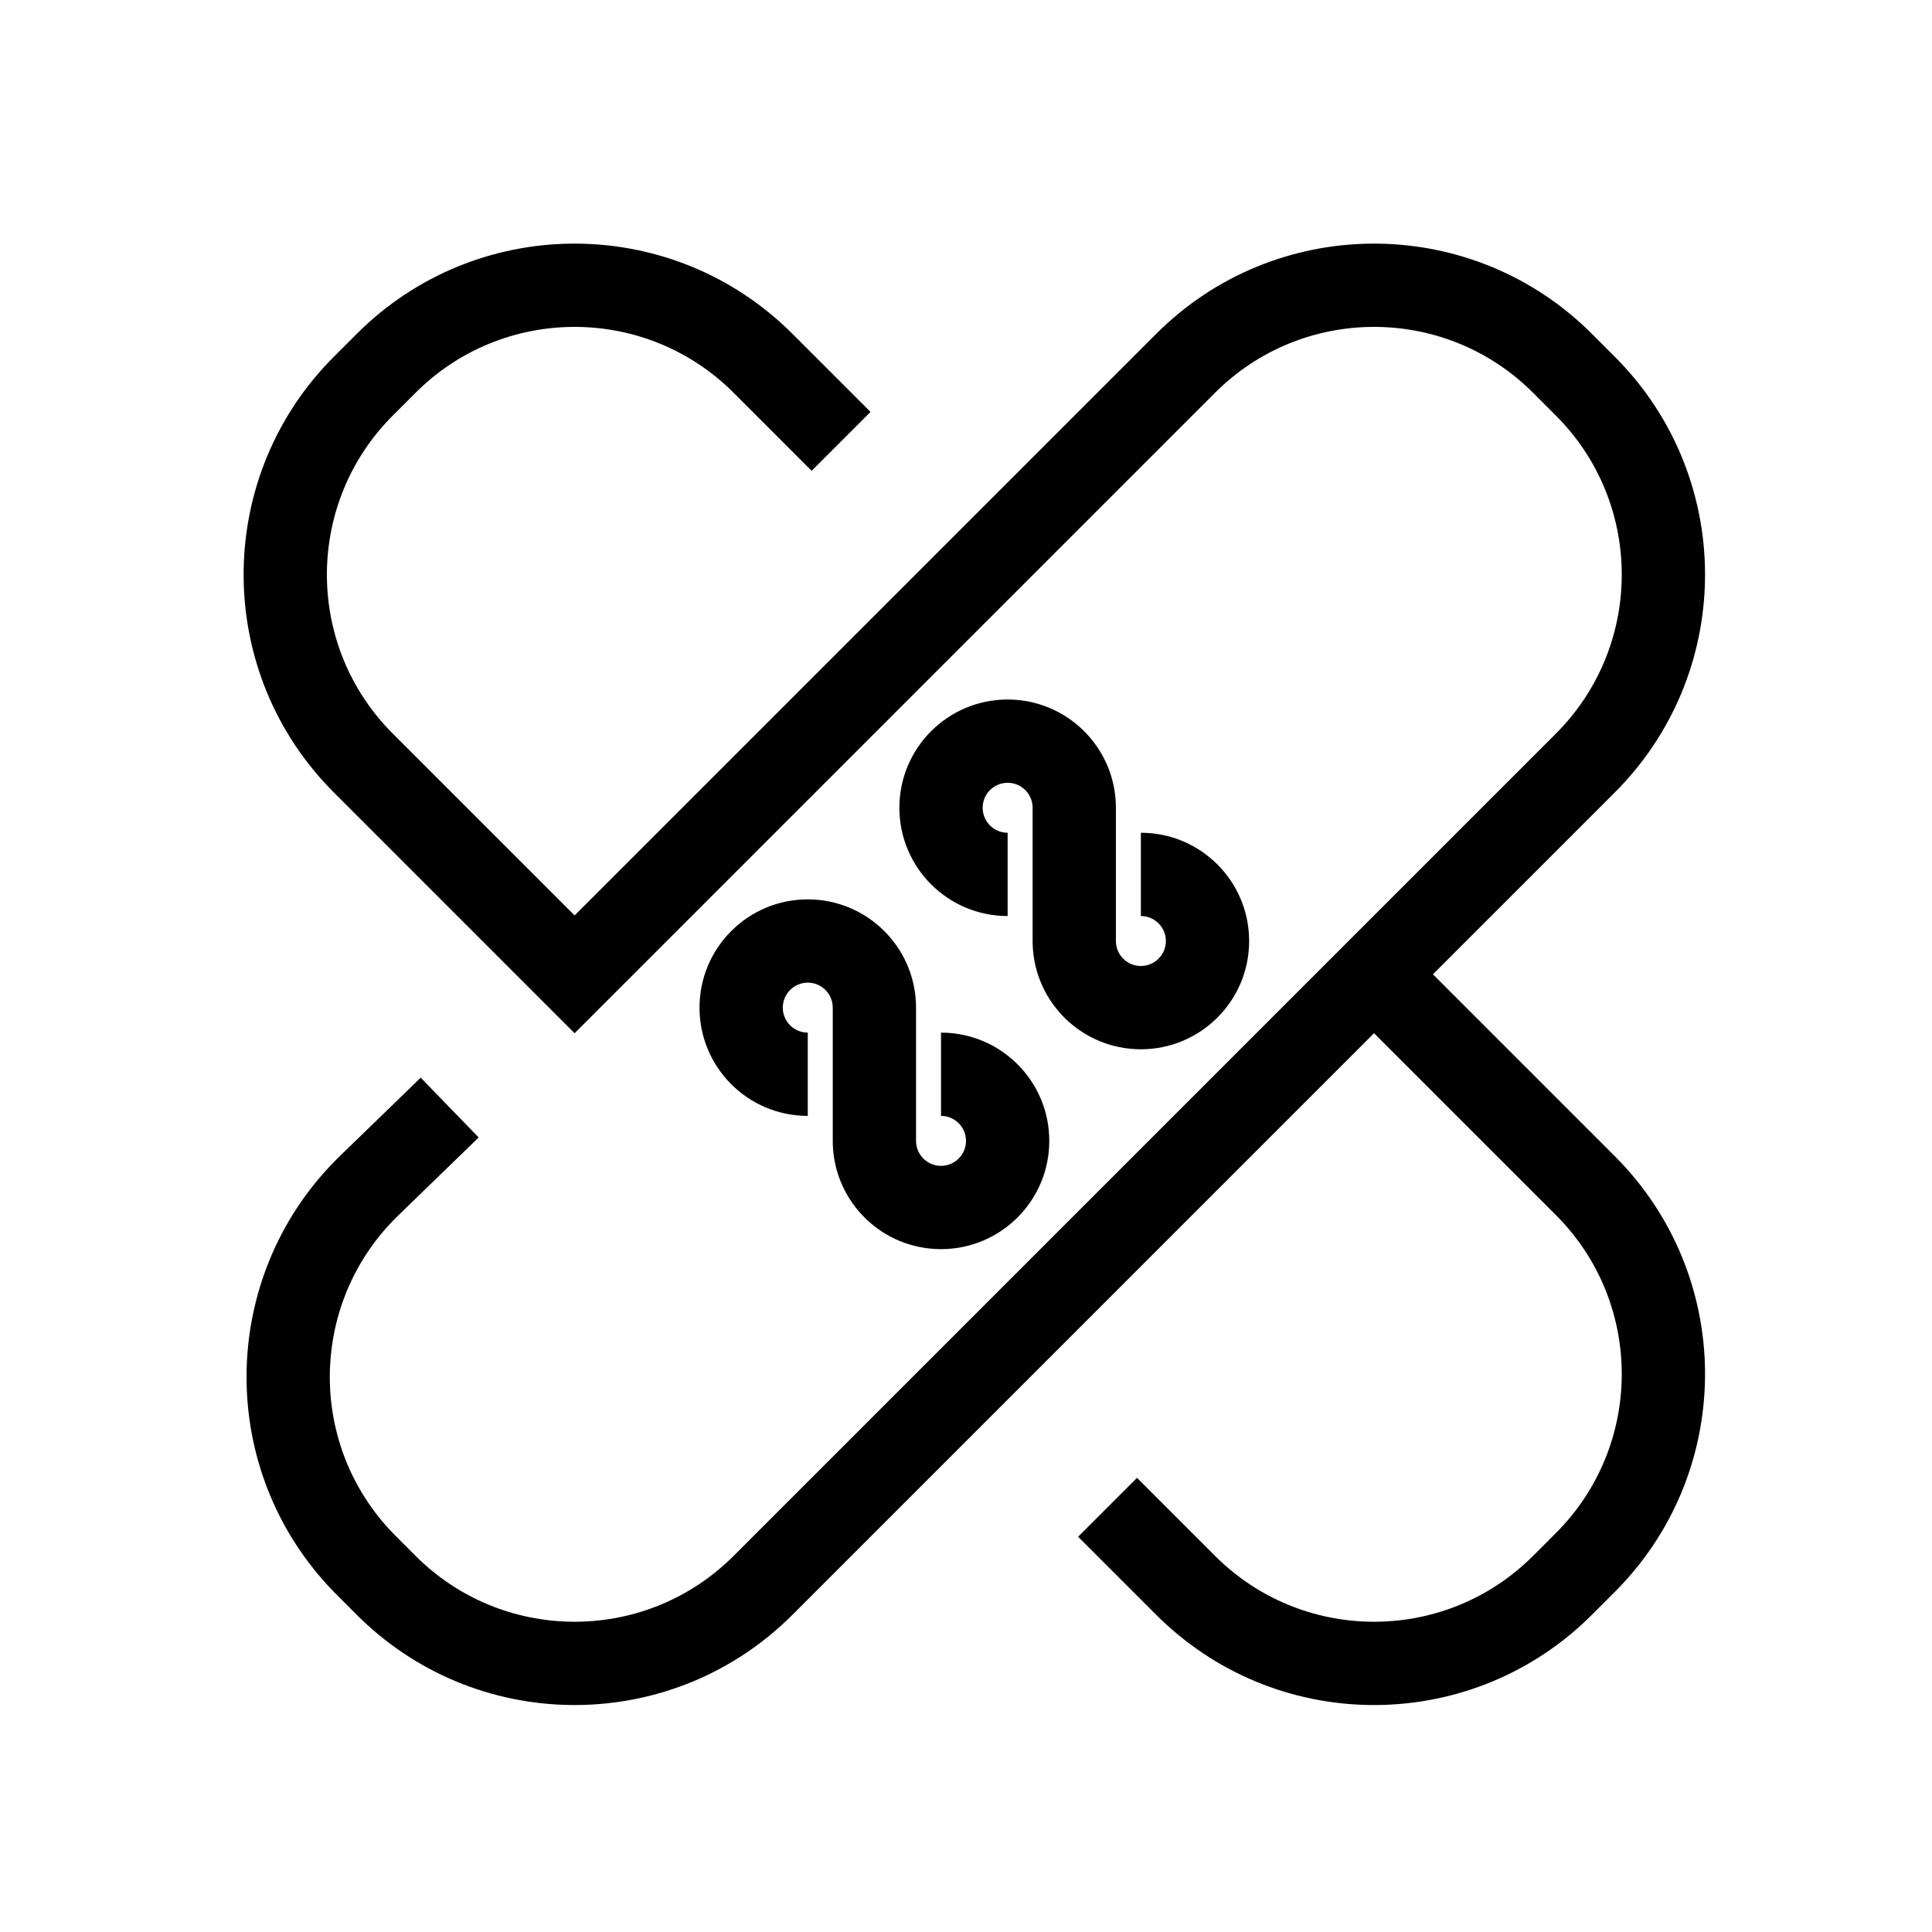
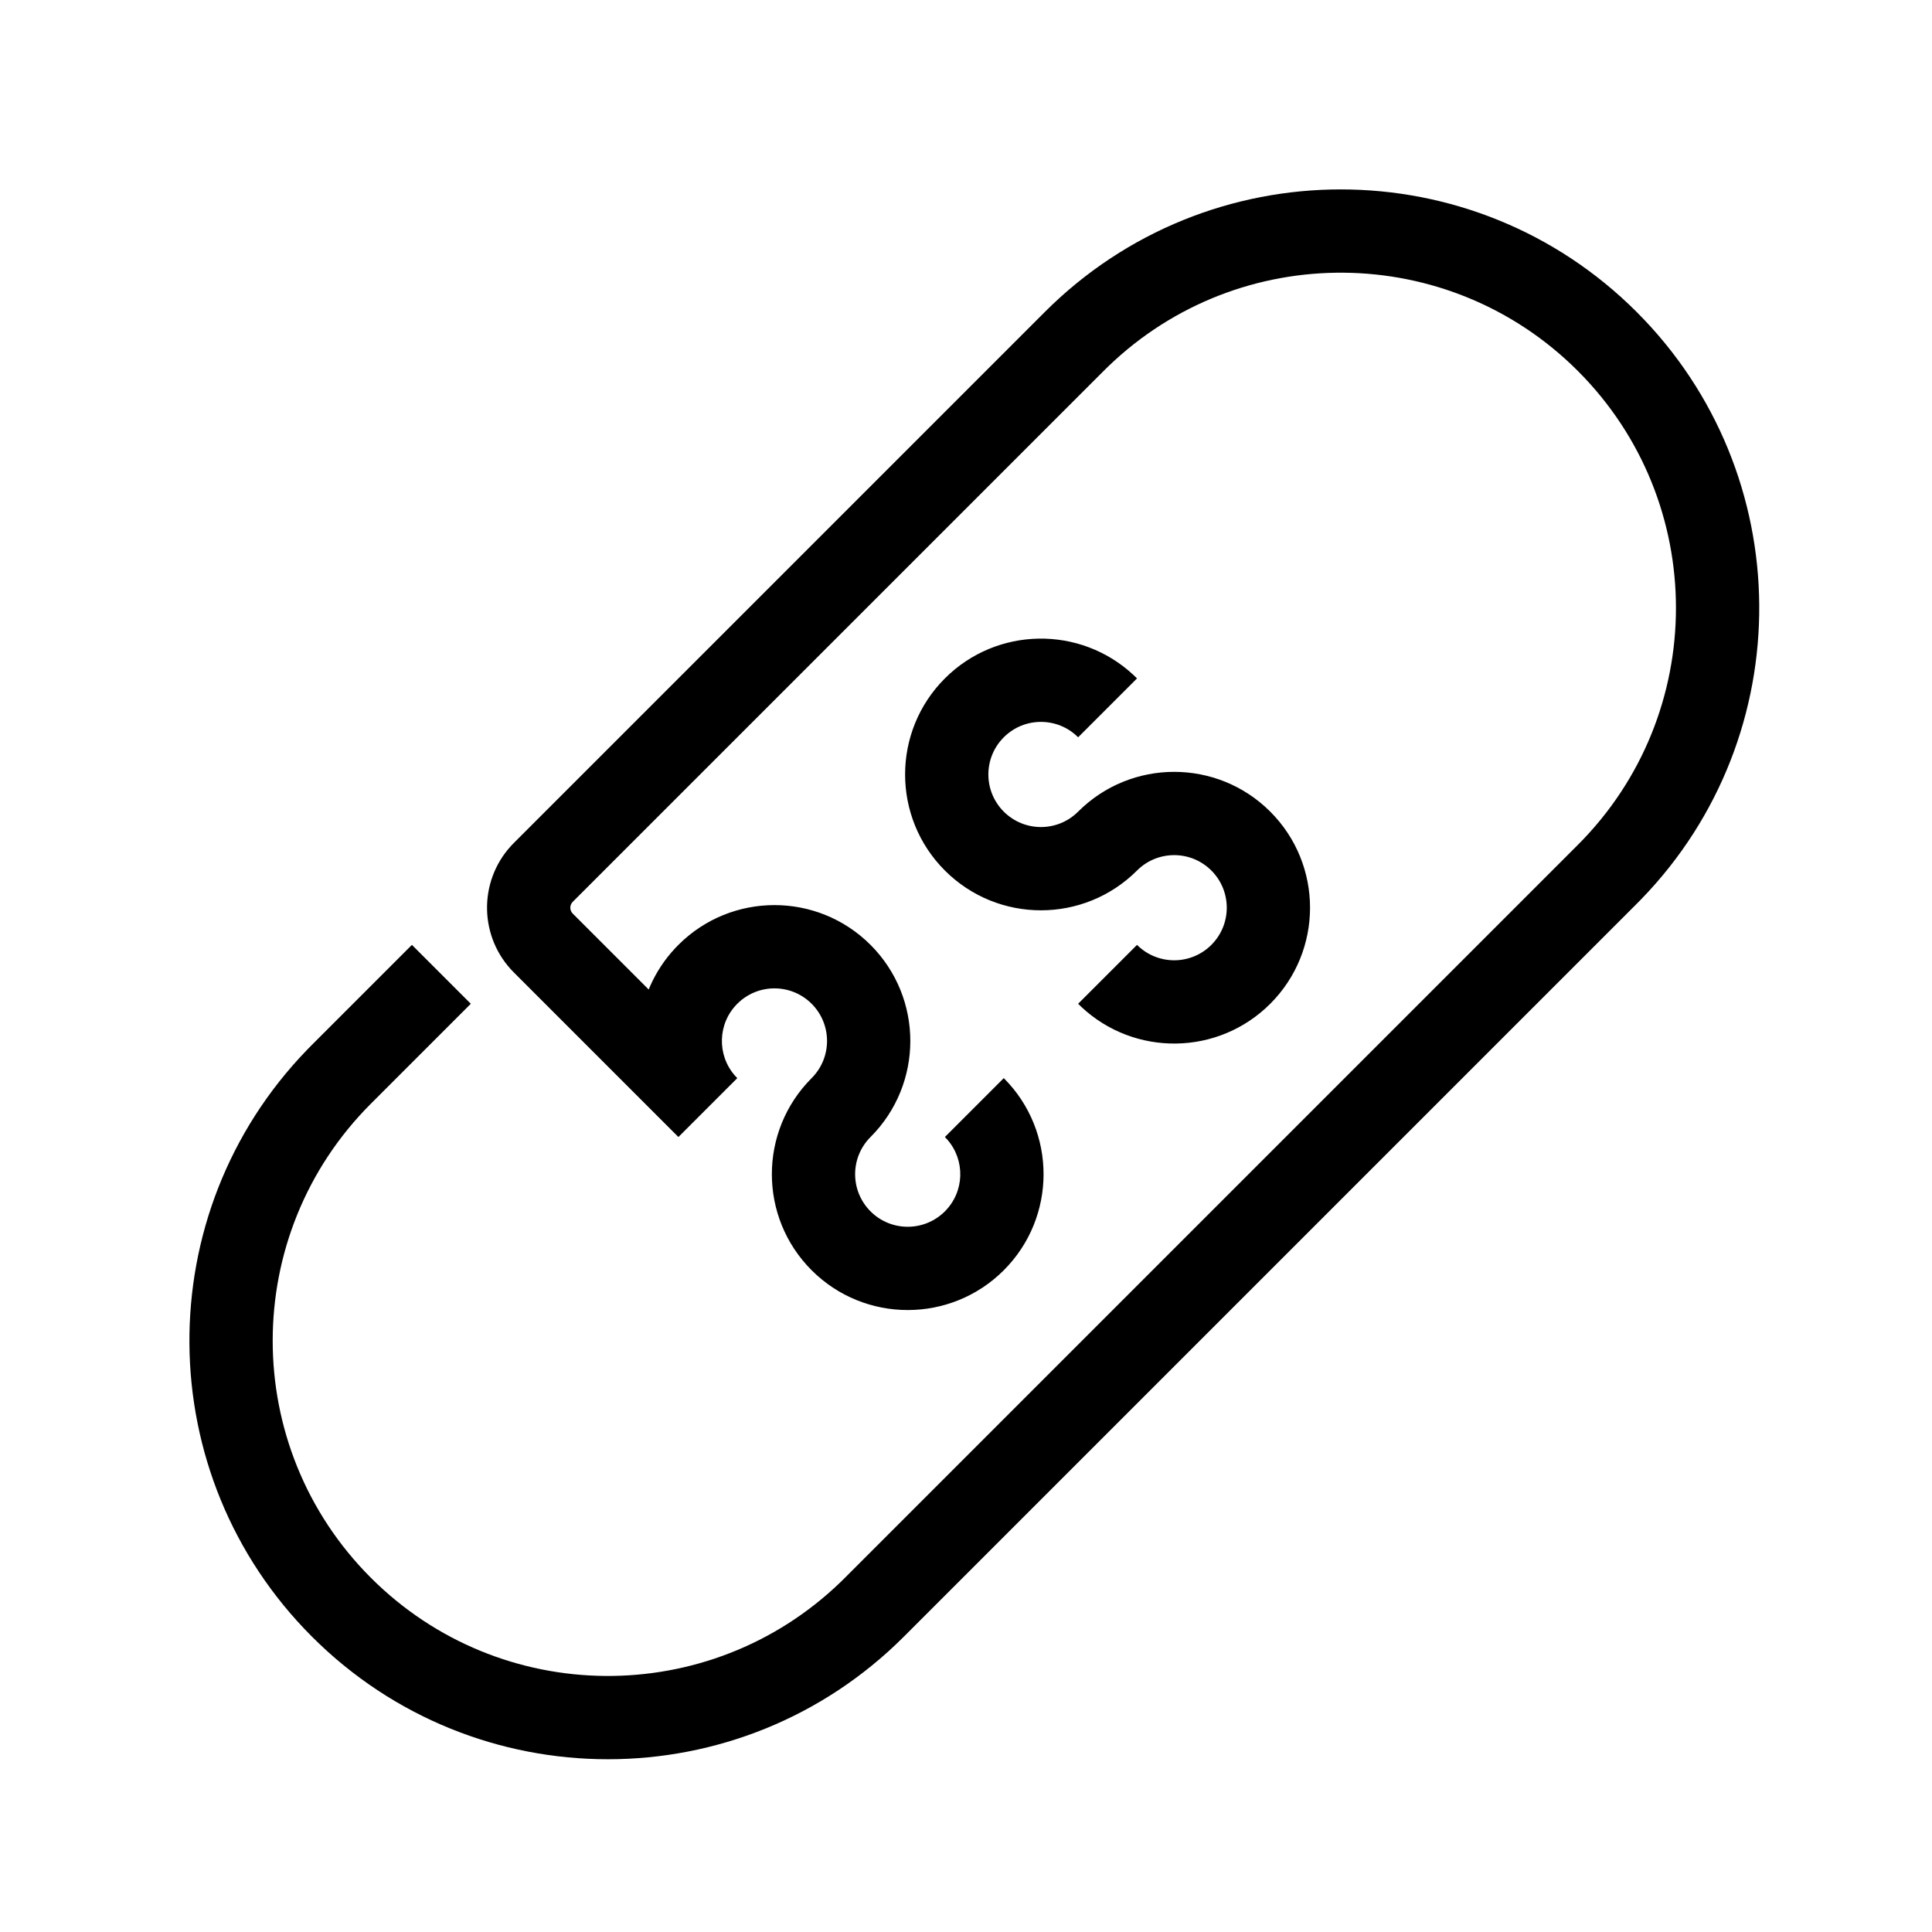
<svg xmlns="http://www.w3.org/2000/svg" viewBox="0 0 116 116" version="1.1">
  <g id="bandage" stroke="none" stroke-width="1" fill="none" fill-rule="evenodd">
-     <path d="M47.315,19.785 L47.581,20.046 L52.268,24.732 L48.732,28.268 L44.046,23.581 C38.856,18.392 30.492,18.311 25.204,23.338 L24.954,23.581 L23.581,24.954 C18.392,30.144 18.311,38.508 23.338,43.796 L23.581,44.046 L34.5,54.964 L69.419,20.046 C76.555,12.909 88.072,12.822 95.315,19.785 L95.581,20.046 L96.954,21.419 C104.091,28.555 104.178,40.072 97.215,47.315 L96.954,47.581 L86.035,58.499 L96.954,69.419 C104.091,76.555 104.178,88.072 97.215,95.315 L96.954,95.581 L95.581,96.954 C88.445,104.091 76.928,104.178 69.685,97.215 L69.419,96.954 L64.732,92.268 L68.268,88.732 L72.954,93.419 C78.144,98.608 86.508,98.689 91.796,93.662 L92.046,93.419 L93.419,92.046 C98.608,86.856 98.689,78.492 93.662,73.204 L93.419,72.954 L82.499,62.035 L47.581,96.954 C40.445,104.091 28.928,104.178 21.685,97.215 L21.419,96.954 L20.022,95.554 C12.996,88.309 13.086,76.792 20.159,69.656 L20.424,69.394 L25.26,64.705 L28.74,68.295 L23.905,72.984 C18.636,78.093 18.426,86.455 23.372,91.82 L23.757,92.221 L24.954,93.419 C30.144,98.608 38.508,98.689 43.796,93.662 L44.046,93.419 L93.419,44.046 C98.608,38.856 98.689,30.492 93.662,25.204 L93.419,24.954 L92.046,23.581 C86.856,18.392 78.492,18.311 73.204,23.338 L72.954,23.581 L34.5,62.036 L20.046,47.581 C12.909,40.445 12.822,28.928 19.785,21.685 L20.046,21.419 L21.419,20.046 C28.555,12.909 40.072,12.822 47.315,19.785 Z M48.5,54 C52.012,54 54.873,56.785 54.996,60.267 L55,60.5 L55,68.5 C55,69.328 55.672,70 56.5,70 C57.328,70 58,69.328 58,68.5 C58,67.72 57.405,67.08 56.644,67.007 L56.5,67 L56.5,62 C60.09,62 63,64.91 63,68.5 C63,72.09 60.09,75 56.5,75 C52.988,75 50.127,72.215 50.004,68.733 L50,68.5 L50,60.5 C50,59.672 49.328,59 48.5,59 C47.672,59 47,59.672 47,60.5 C47,61.28 47.595,61.92 48.356,61.993 L48.5,62 L48.5,67 C44.91,67 42,64.09 42,60.5 C42,56.91 44.91,54 48.5,54 Z M60.5,42 C64.012,42 66.873,44.785 66.996,48.267 L67,48.5 L67,56.5 C67,57.328 67.672,58 68.5,58 C69.328,58 70,57.328 70,56.5 C70,55.72 69.405,55.08 68.644,55.007 L68.5,55 L68.5,50 C72.09,50 75,52.91 75,56.5 C75,60.09 72.09,63 68.5,63 C64.988,63 62.127,60.215 62.004,56.733 L62,56.5 L62,48.5 C62,47.672 61.328,47 60.5,47 C59.672,47 59,47.672 59,48.5 C59,49.28 59.595,49.92 60.356,49.993 L60.5,50 L60.5,55 C56.91,55 54,52.09 54,48.5 C54,44.91 56.91,42 60.5,42 Z" id="Shape" fill="#000000" fill-rule="nonzero" />
+     <path d="M98.268,18.732 C107.983,28.447 108.08,44.137 98.559,53.972 L98.268,54.268 L54.268,98.268 C44.455,108.081 28.545,108.081 18.732,98.268 C9.017,88.553 8.92,72.863 18.441,63.028 L18.732,62.732 L24.732,56.732 L28.268,60.268 L22.268,66.268 C14.408,74.128 14.408,86.872 22.268,94.732 C30.038,102.502 42.58,102.591 50.459,95 L50.732,94.732 L94.732,50.732 C102.592,42.872 102.592,30.128 94.732,22.268 C86.962,14.498 74.42,14.409 66.541,22 L66.268,22.268 L34.389,54.146 C34.216,54.32 34.196,54.589 34.331,54.784 L34.389,54.854 L38.948,59.412 L39.044,59.186 C39.404,58.377 39.901,57.614 40.537,56.934 L40.732,56.732 C43.918,53.547 49.082,53.547 52.268,56.732 C55.453,59.918 55.453,65.082 52.268,68.268 C51.035,69.501 51.035,71.499 52.268,72.732 C53.501,73.965 55.499,73.965 56.732,72.732 C57.918,71.547 57.963,69.653 56.869,68.413 L56.732,68.268 L60.268,64.732 C63.453,67.918 63.453,73.082 60.268,76.268 C57.082,79.453 51.918,79.453 48.732,76.268 C45.547,73.082 45.547,67.918 48.732,64.732 C49.965,63.499 49.965,61.501 48.732,60.268 C47.499,59.035 45.501,59.035 44.268,60.268 C43.082,61.453 43.037,63.347 44.131,64.587 L44.268,64.732 L40.732,68.268 L30.854,58.389 C28.765,56.301 28.707,52.951 30.68,50.793 L30.854,50.611 L62.732,18.732 C72.545,8.919 88.455,8.919 98.268,18.732 Z M68.066,40.537 L68.268,40.732 L64.732,44.268 C63.499,43.035 61.501,43.035 60.268,44.268 C59.035,45.501 59.035,47.499 60.268,48.732 C61.501,49.965 63.499,49.965 64.732,48.732 C67.918,45.547 73.082,45.547 76.268,48.732 C79.453,51.918 79.453,57.082 76.268,60.268 C73.149,63.387 68.132,63.452 64.934,60.463 L64.732,60.268 L68.268,56.732 C69.501,57.965 71.499,57.965 72.732,56.732 C73.965,55.499 73.965,53.501 72.732,52.268 C71.499,51.035 69.501,51.035 68.268,52.268 C65.082,55.453 59.918,55.453 56.732,52.268 C53.547,49.082 53.547,43.918 56.732,40.732 C59.851,37.613 64.868,37.548 68.066,40.537 Z" id="Shape" fill="#000000" fill-rule="nonzero" />
  </g>
</svg>
